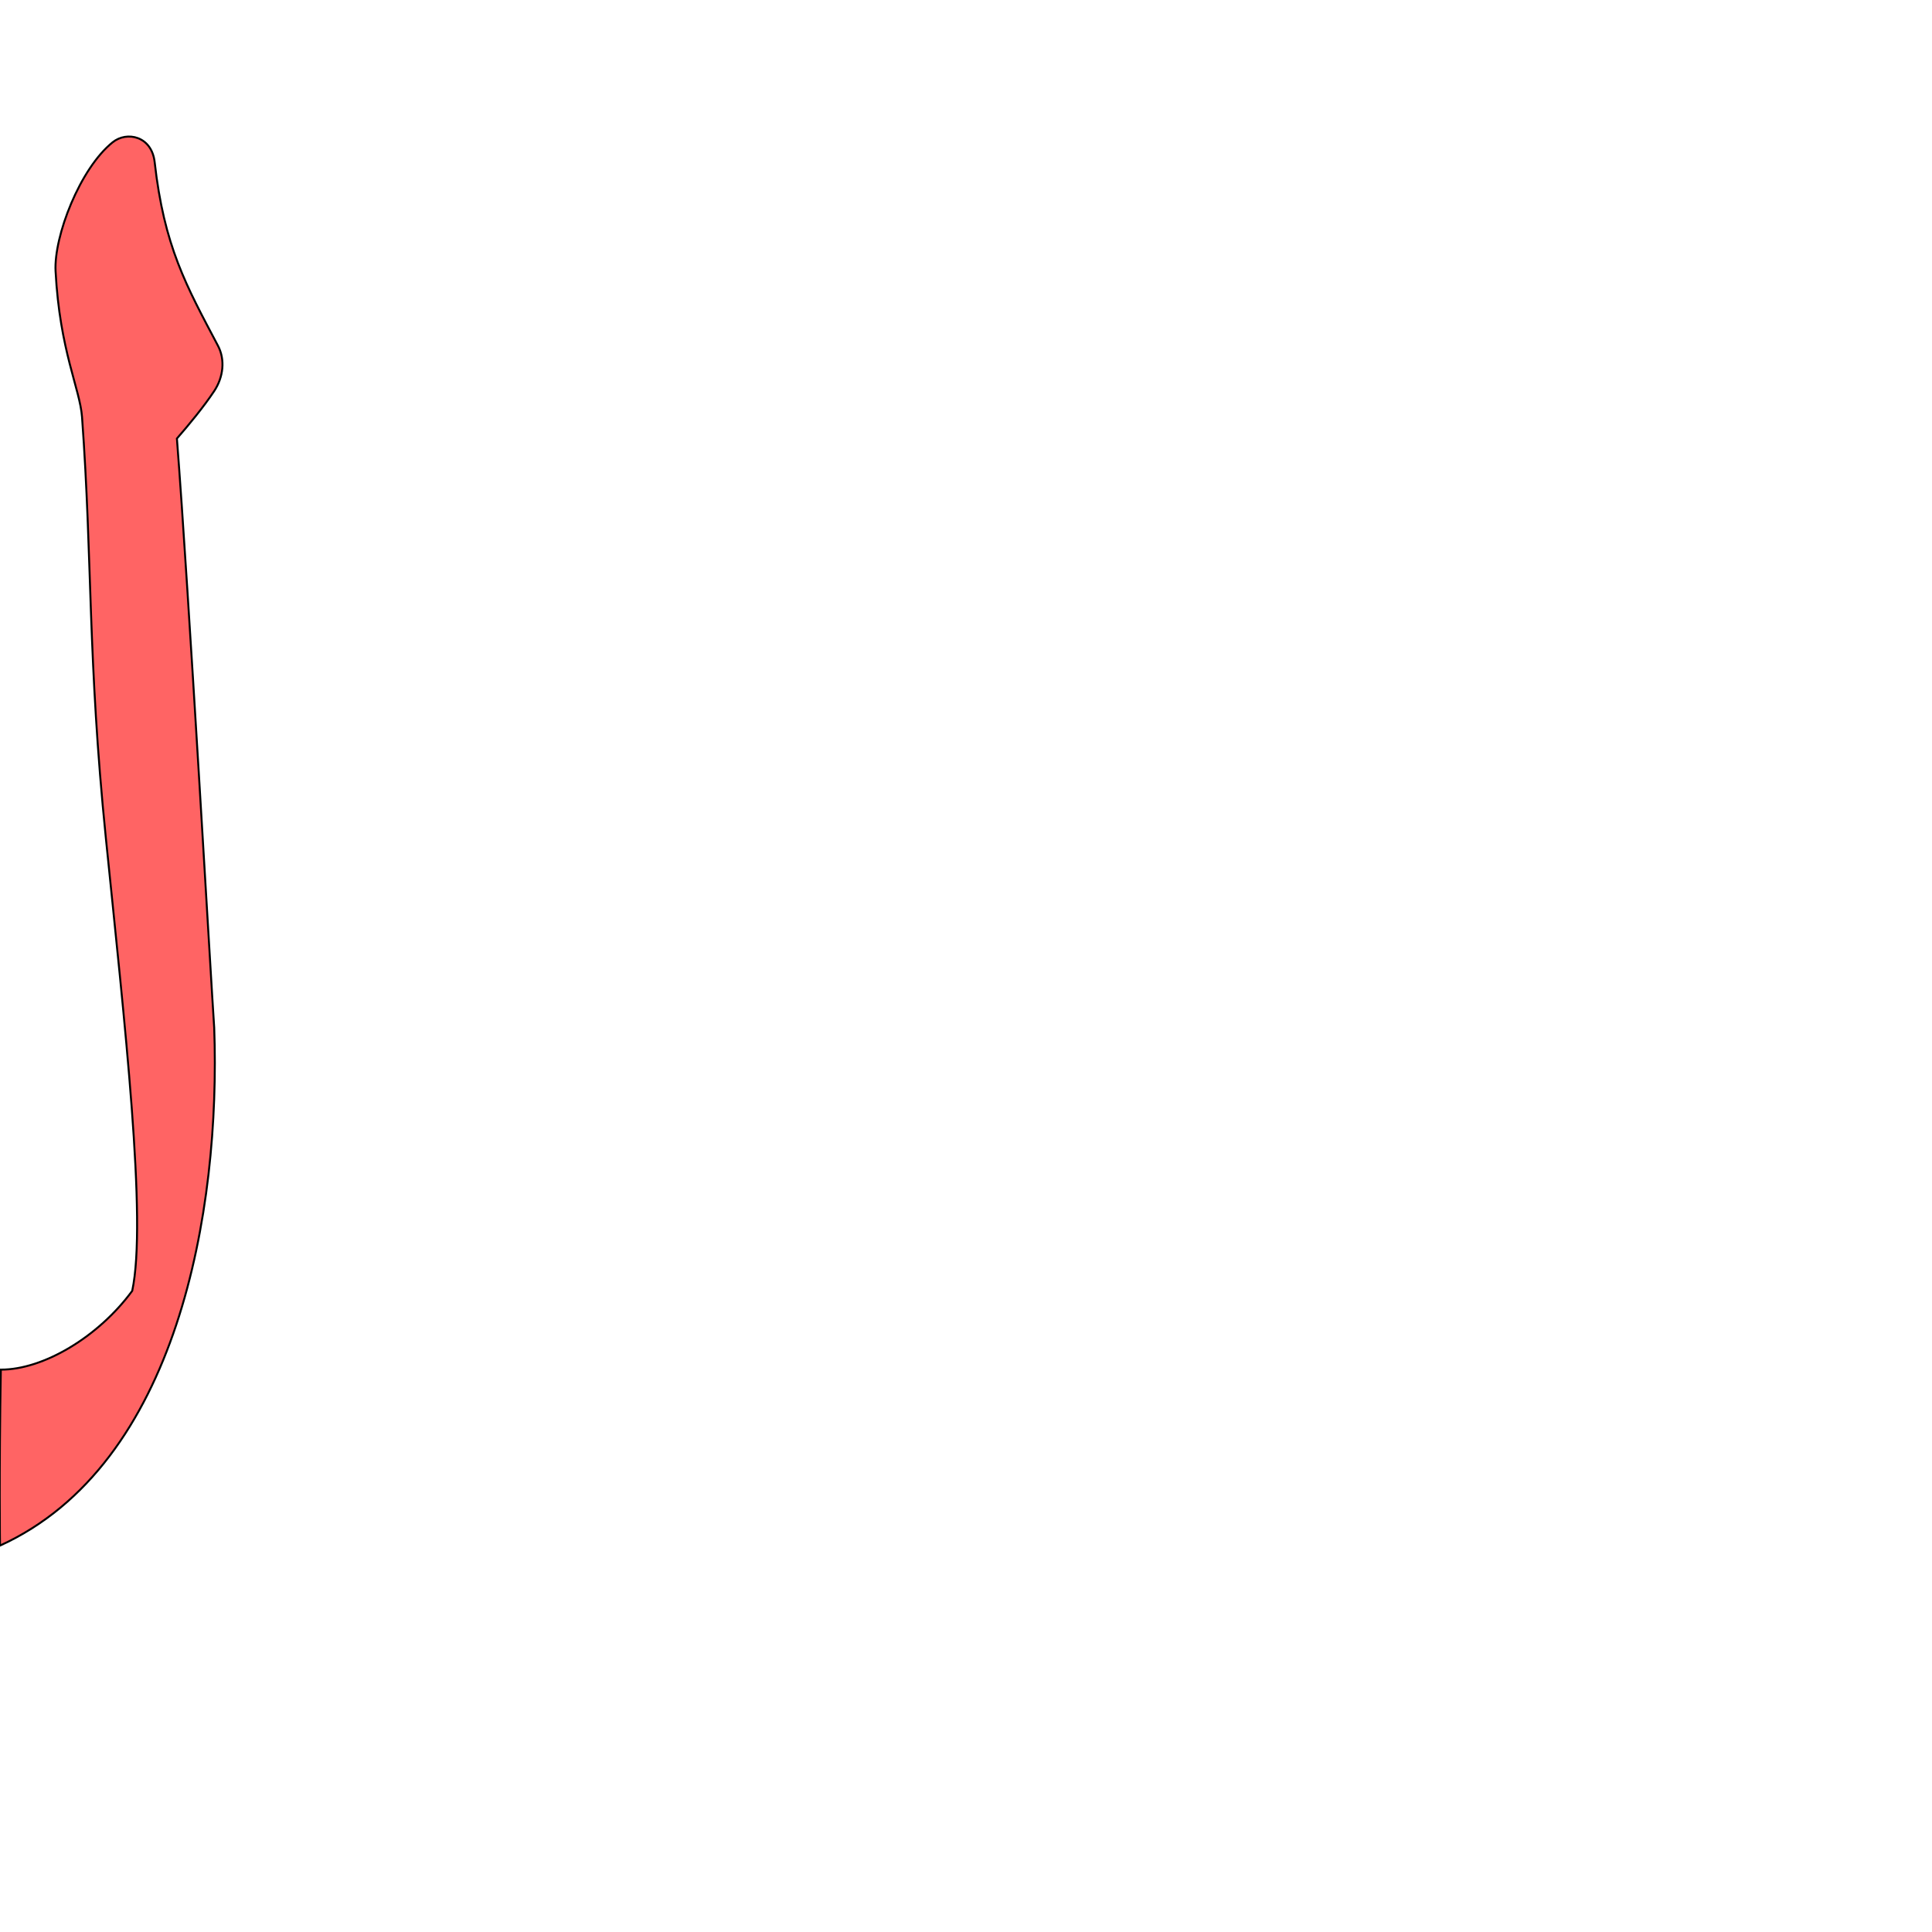
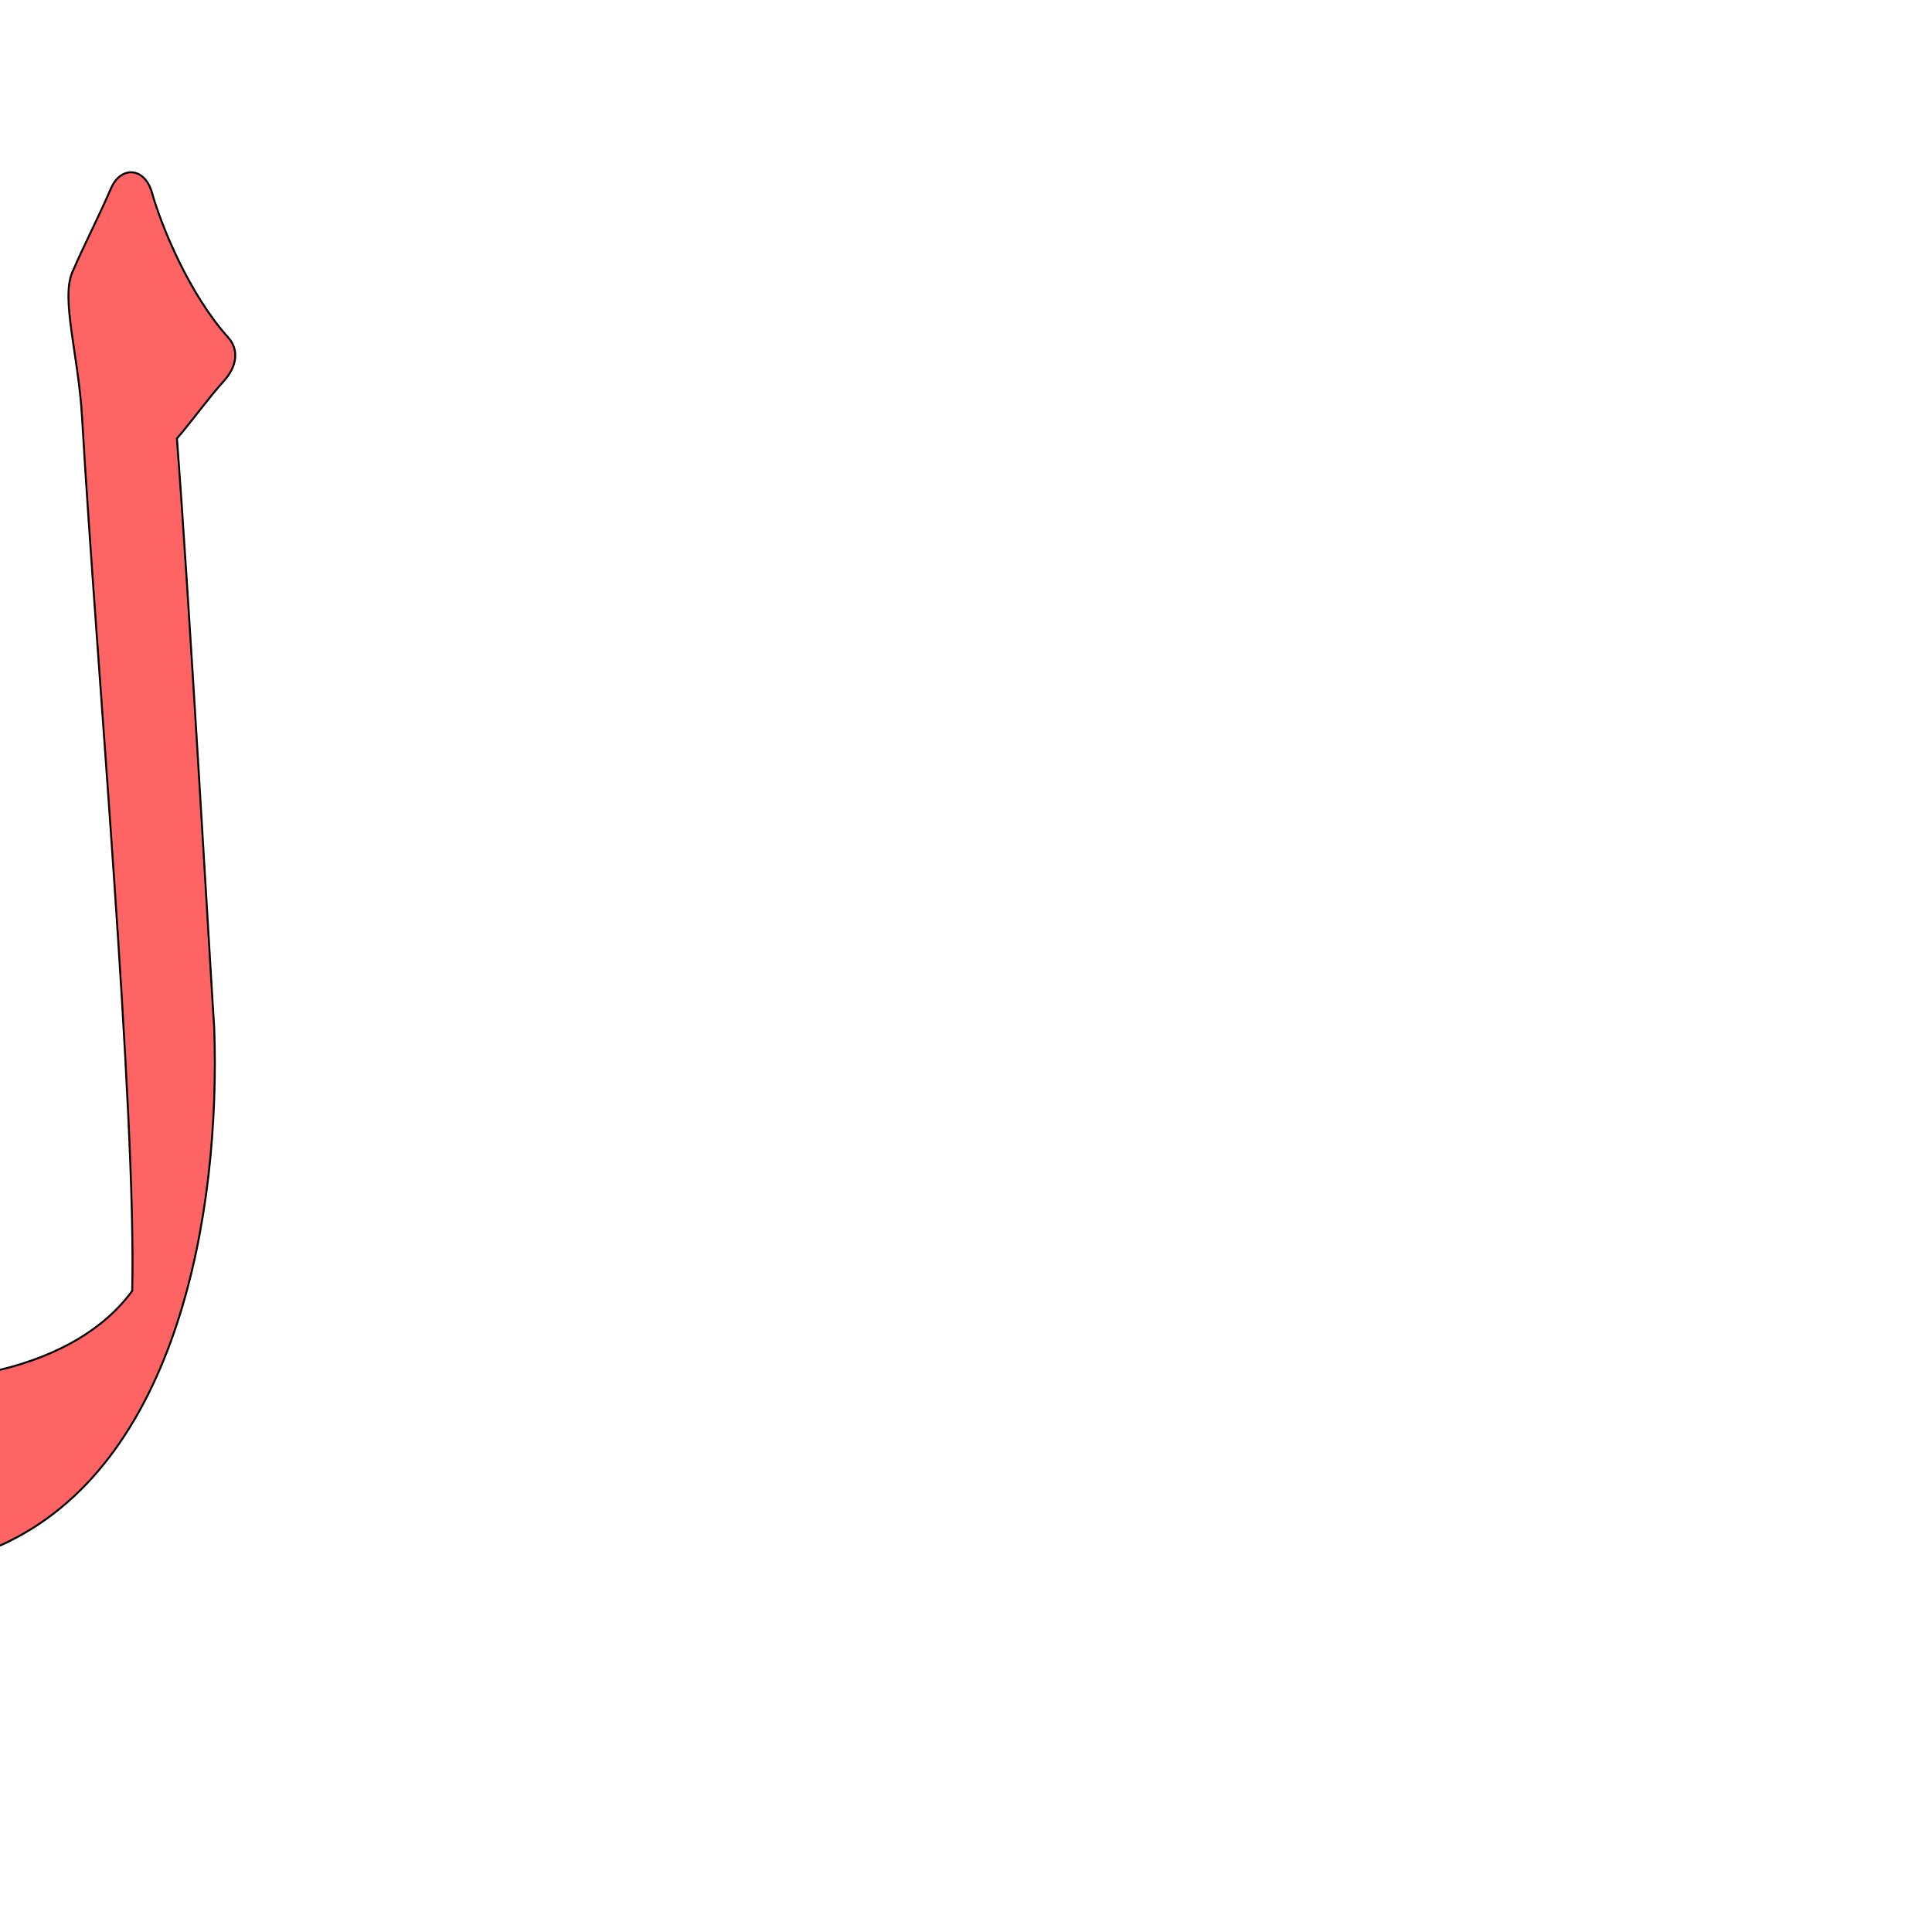
<svg xmlns="http://www.w3.org/2000/svg" version="1.0" width="1000" height="1000" id="svg5496">
  <defs id="defs5498">
    </defs>
-   <g id="layer1" transform="translate(-350,50)" />
-   <path style="fill:#ff0000;fill-opacity:0.608;fill-rule:evenodd;stroke:#000000;stroke-width:1.015px;stroke-linecap:butt;stroke-linejoin:miter;stroke-opacity:1" d="m 28.765,140.411 c 2.169,41.171 12.63,60.807 13.698,75.471 5.402,74.209 2.897,124.926 12.312,217.749 9.752,96.147 21.419,198.147 13.663,234.509 C 50.817,692.129 22.31,708.978 0.431,708.919 -0.528,763.223 0,800 0,800 92.041,758.069 114.254,626.575 110.874,532.01 109.267,508.795 97.712,306.221 91.567,226.985 c 6.513,-7.483 13.85,-16.403 19.243,-24.487 4.861,-7.285 5.815,-16.338 1.999,-23.564 C 96.378,147.821 84.958,127.602 80.058,83.951 78.533,70.36 65.641,67.788 58.351,73.608 41.462,87.092 27.809,122.257 28.765,140.411 z" id="path2603-9" />
+   <g id="layer1" transform="translate(-350,10)" />
+   <path id="path3606" d="m 37.427,140.941 c -5.947,13.854 3.161,42.669 5.036,74.941 7.254,124.844 28.101,358.52 25.975,452.259 C 53.817,688.129 30.084,701.638 0.431,708.919 -22.23,714.484 -8.363,803.74 0,800 92.306,758.723 114.254,626.575 110.874,532.01 109.267,508.795 97.712,306.221 91.567,226.985 c 6.513,-7.483 17.228,-22.042 24.016,-29.437 7.53,-8.204 7.989,-16.777 2.529,-22.857 C 97.793,152.064 83.544,116.995 78.644,99.684 74.919,86.525 62.61,85.643 57.467,97.473 50.306,113.946 43.711,126.302 37.427,140.941 z" style="fill:#ff0000;fill-opacity:0.608;fill-rule:evenodd;stroke:#000000;stroke-width:1.015px;stroke-linecap:butt;stroke-linejoin:miter;stroke-opacity:1" />
</svg>
